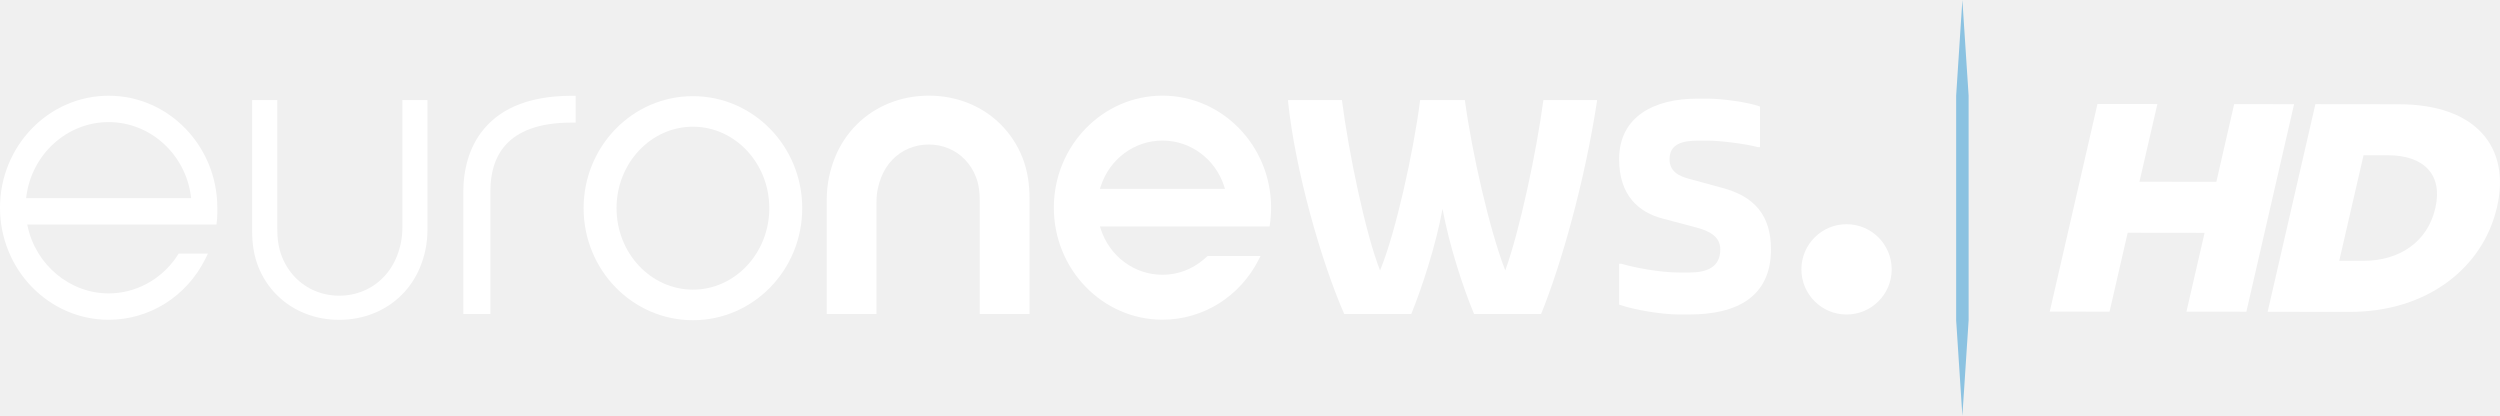
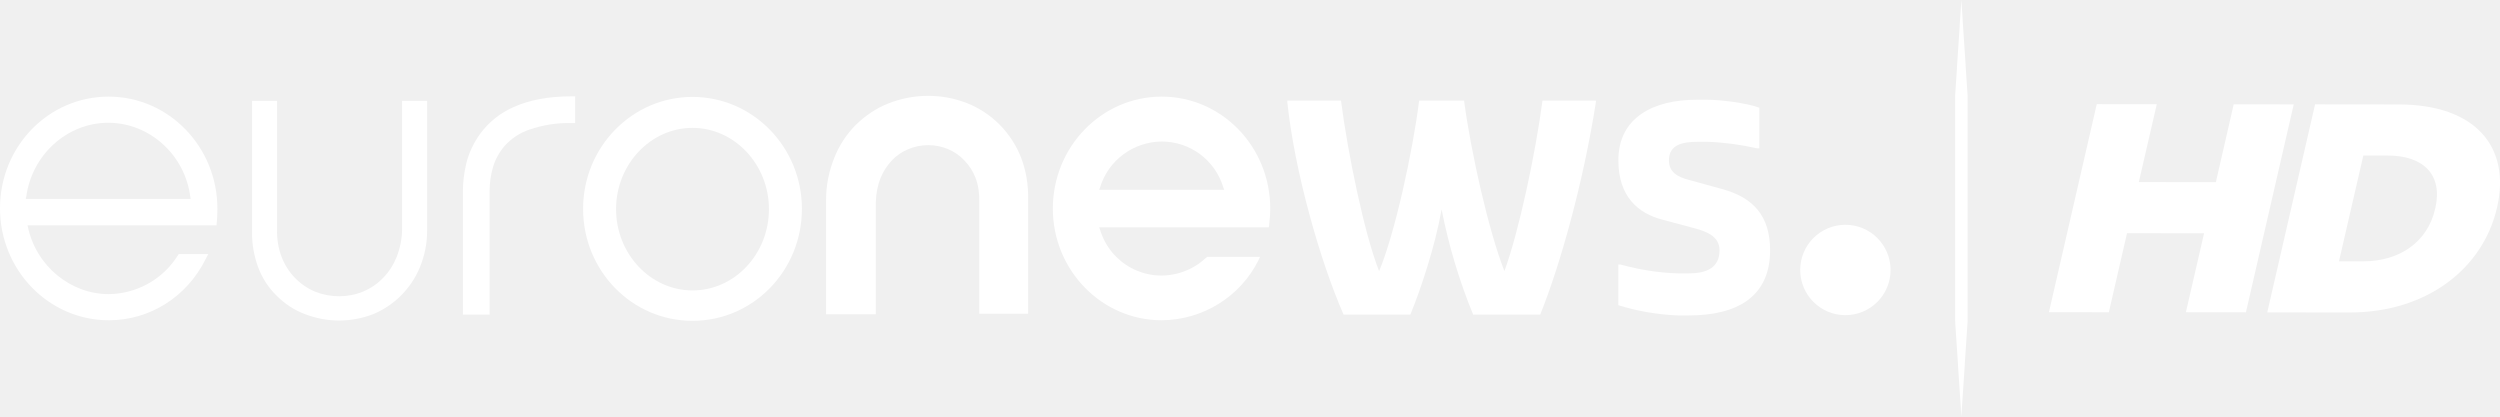
- <svg xmlns="http://www.w3.org/2000/svg" xmlns:xlink="http://www.w3.org/1999/xlink" enable-background="new 0 0 688 102" version="1.0" viewBox="0 0 300.59 50" xml:space="preserve">
-   <g transform="matrix(.3388 0 0 .3388 -3.2291 7.2477)" fill="#fff">
-     <defs>
-       <rect id="b" x="-83" y="-243.28" width="841.89" height="595.28" />
-     </defs>
-     <clipPath id="a">
-       <use width="100%" height="100%" overflow="visible" xlink:href="#b" />
-     </clipPath>
-     <path d="m71.982 70.066c-5.544 7.928-14.451 12.665-23.894 12.665-13.74 0-25.847-10.069-28.784-23.939l-0.107-0.503h67.163c0.402-2.726 0.288-5.7 0.288-5.7l-2e-3 5e-3c0-0.085 6e-3 -0.175 6e-3 -0.262 0-21.918-17.301-39.753-38.564-39.753-21.258 0-38.557 17.835-38.557 39.753 0 21.927 17.299 39.759 38.557 39.759 14.483 0 27.62-8.259 34.289-21.554l0.953-1.937h-10.389c-0.362 0.593-0.709 1.109-0.959 1.466m-53.121-21.606c1.894-15.123 14.458-26.521 29.227-26.521 14.774 0 27.34 11.398 29.226 26.521l0.06 0.463h-58.569z" clip-path="url(#a)" fill="#fff" />
-     <path d="m129.91 92.111c-4.278 0-8.372-0.766-12.166-2.276-3.766-1.504-7.096-3.683-9.902-6.475-2.863-2.84-5.092-6.22-6.624-10.043-1.589-3.992-2.229-8.344-2.208-12.94l-1e-3 -46.257h8.922l-1e-3 45.505c-0.013 3.559 0.421 6.889 1.591 9.898 1.109 2.864 2.718 5.398 4.783 7.531 2.008 2.072 4.375 3.686 7.034 4.795 2.698 1.125 5.577 1.696 8.553 1.696 3.044-3e-3 5.934-0.576 8.628-1.704 2.672-1.119 5.048-2.738 7.061-4.812 2.066-2.122 3.687-4.653 4.819-7.525 1.193-3.025 1.921-6.354 1.928-9.888v-45.496h8.904l-1e-3 46.264c-0.015 4.608-0.953 8.955-2.562 12.919-1.555 3.825-3.796 7.202-6.663 10.041-2.831 2.797-6.168 4.975-9.923 6.476-3.794 1.516-7.889 2.286-12.17 2.292h-2e-3z" clip-path="url(#a)" fill="#fff" />
-     <path d="m173.97 90.043v-43.787c4e-3 -3.256 0.39-6.443 1.149-9.473 1.044-4.201 2.775-7.948 5.146-11.136 2.948-3.968 6.891-7.085 11.718-9.261 5.592-2.513 12.441-3.785 20.357-3.785h1.497v9.517l-1.459-1e-3c-5.774 0-10.726 0.76-14.749 2.255-3.539 1.313-6.451 3.22-8.653 5.667-1.917 2.136-3.344 4.729-4.239 7.701-0.766 2.547-1.16 5.415-1.17 8.524v43.778h-9.597z" clip-path="url(#a)" fill="#fff" />
-     <path d="m357.23 90.041v-40.001c0.013-3.098-0.316-5.976-1.315-8.554-0.923-2.395-2.255-4.503-3.96-6.27-1.637-1.696-3.567-3.016-5.734-3.923-2.221-0.928-4.597-1.399-7.06-1.399-2.506 2e-3 -4.905 0.475-7.127 1.407-2.18 0.917-4.121 2.245-5.769 3.946-1.709 1.762-3.054 3.874-3.999 6.278-1.019 2.595-1.672 5.469-1.676 8.544l-1e-3 39.973h-17.655l-2e-3 -40.772c0.017-5.266 1.09-10.247 2.935-14.806 1.806-4.453 4.41-8.388 7.743-11.699 3.295-3.267 7.176-5.811 11.534-7.56 4.376-1.752 9.082-2.645 13.99-2.653 4.916 0 9.625 0.887 13.998 2.636 4.38 1.753 8.259 4.3 11.529 7.568 3.329 3.315 5.92 7.255 7.7 11.71 1.824 4.597 2.562 9.588 2.539 14.84v40.735z" clip-path="url(#a)" fill="#fff" />
-     <path d="m422.08 92.063c-21.264 0-38.554-17.831-38.554-39.75 0-21.926 17.29-39.762 38.554-39.762 21.257 0 38.55 17.836 38.55 39.762 0 2.025-0.152 4.064-0.45 6.067l-0.091 0.6h-60.204l0.257 0.816c3.123 9.763 11.942 16.325 21.938 16.325 5.432 0 10.547-1.922 14.761-5.55 0 0 1.125-0.969 1.267-1.104h18.765l-0.529 1.056c-6.66 13.284-19.792 21.54-34.264 21.54m0-63.57c-9.996 0-18.815 6.56-21.938 16.329l-0.257 0.815h44.379l-0.257-0.815c-3.12-9.769-11.93-16.329-21.927-16.329" clip-path="url(#a)" fill="#fff" />
-     <path d="m466.64 14.572v-0.452h19.123c2.337 18.309 8.338 47.339 13.526 60.463 5.491-13.124 11.898-42.155 14.241-60.463h15.863c2.441 18.309 8.749 46.123 14.341 60.463 5.188-14.341 11.086-42.155 13.528-60.463h19.019v0.453c-4.372 28.584-12.713 57.975-19.833 75.469h-23.798c-3.966-9.561-8.748-24.207-11.189-37.328-2.34 13.121-7.525 28.582-11.086 37.328h-23.801c-8.346-19.12-17.412-51.189-19.934-75.47" clip-path="url(#a)" fill="#fff" />
-     <path d="m584.14 86.71v-14.5h0.798c4.3 1.302 13.601 3.104 20.3 3.104h3.902c6.195 0 10.898-1.902 10.898-8.202 0-4.699-4.101-6.596-8.601-7.798l-11.7-3.098c-8.598-2.2-15.598-8.203-15.598-21.102 0-15.196 12.5-21.497 27.695-21.497h3.902c4.697 0 14.099 1.203 18.397 2.801v14.399h-0.799c-3.901-1.102-13.298-2.299-17.599-2.299h-3.5c-5.497 0-10.2 1.096-10.2 6.596 0 4.303 3.2 6 7.103 7l11.699 3.199c11.294 3 17.193 9.7 17.193 21.798 0 16.8-12.095 23.098-28.893 23.098h-3.902c-5.9 1e-3 -15.697-1.597-21.095-3.499" clip-path="url(#a)" fill="#fff" />
-     <path d="m680.87 74.2c0 8.85-7.174 16.023-16.023 16.023s-16.022-7.174-16.022-16.023 7.174-16.022 16.022-16.022c8.849 0 16.023 7.174 16.023 16.022" clip-path="url(#a)" fill="#fff" />
-     <path d="m255.44 12.732c-21.424 0-38.792 17.799-38.792 39.756s17.368 39.756 38.792 39.756 38.792-17.8 38.792-39.756-17.368-39.756-38.792-39.756m0 68.669c-14.946 0-27.106-12.971-27.106-28.914s12.16-28.914 27.106-28.914 27.107 12.971 27.107 28.914-12.161 28.914-27.107 28.914" clip-path="url(#a)" fill="#fff" />
+ <svg xmlns="http://www.w3.org/2000/svg" width="800" height="133.33" enable-background="new 0 0 688 102" version="1.0" viewBox="0 0 800 133.33" xml:space="preserve">
+   <g transform="matrix(2.8582 0 0 2.8582 -.0017266 -358.73)" fill="#fff">
+     <g transform="matrix(.043355 0 0 .043355 .00027156 137.68)" fill="#fff" stroke-width="7.338">
+       <path d="m454.24 386.34c-38.893 57.239-104.2 91.729-173.18 92.463-99.801 0-187.86-73.383-209.14-173.92l-0.734-3.669h488c1.468-13.943 2.201-27.886 2.201-41.095v-2.201c0-159.24-125.49-289.13-281.06-289.13s-280.32 129.15-280.32 288.4c0 159.24 125.49 289.13 281.06 289.13 105.67 0 201.07-60.174 249.5-157.04l7.338-13.943h-76.318c-2.201 3.669-5.137 7.338-7.338 11.007zm-386.73-157.04c13.943-110.07 105.67-193 212.08-193s198.87 82.923 212.08 193l0.734 3.669h-425.62v-3.669z" />
+       <path d="m875.46 547.05c-30.087 0-60.174-5.871-88.794-16.878-27.152-10.274-51.368-26.418-71.916-46.965-21.281-20.547-37.425-45.498-47.699-72.649-11.007-30.087-16.878-61.642-16.144-93.93v-336.83h64.577v330.96c-0.734 24.216 2.935 49.167 11.741 71.916 15.41 40.361 46.231 72.649 85.858 89.527 40.361 16.144 85.124 16.144 124.75 0 19.08-8.072 36.692-19.813 51.368-35.224 15.41-15.41 27.152-34.49 35.224-54.304 8.806-22.749 13.943-47.699 13.943-71.916v-330.96h64.577v336.83c0 32.289-6.604 63.843-19.08 93.93-22.749 54.304-66.045 97.6-121.08 120.35-27.152 10.274-57.239 16.144-87.326 16.144z" />
+       <path d="m1195.4 531.64v-318.48c0-23.483 2.935-46.231 8.072-68.98 6.604-29.353 19.814-56.505 37.425-80.721 22.015-29.353 51.368-52.836 85.124-67.512 40.361-18.346 90.261-27.886 148.23-27.886h11.008v68.98h-11.008c-36.692-0.734-72.649 5.137-107.14 16.878-24.216 8.072-46.231 22.749-63.11 41.095-13.943 16.144-24.95 35.224-30.821 55.771-5.871 19.813-8.806 41.095-8.806 61.642v319.22z" />
+       <path d="m2528.8 531.64v-290.6c0.734-21.281-2.201-42.562-9.54-62.376-6.604-16.878-16.144-32.289-29.353-45.498-11.741-12.475-25.684-22.015-41.094-28.619-33.022-13.943-70.448-13.943-103.47 0-16.144 6.604-30.087 16.144-41.828 28.619-12.475 13.209-22.749 28.619-29.353 45.498-8.072 19.813-11.741 40.361-12.475 61.642v290.6h-128.42v-296.47c0-36.692 7.338-73.383 21.281-107.87 12.475-31.555 31.555-60.908 55.771-85.124 24.216-23.483 52.102-42.562 83.657-55.037 65.311-25.684 137.96-26.418 203.27-0.734 31.555 12.475 60.174 31.555 83.657 55.037 24.216 24.216 43.296 53.57 55.771 85.124 13.209 34.49 19.08 71.182 18.346 107.87v295.73h-126.22z" />
+       <path d="m2999.9 546.31c-154.84 0-281.06-129.15-281.06-288.4 0-159.24 125.49-289.13 281.06-289.13 154.84 0 280.32 129.15 280.32 289.13 0 14.677-1.468 30.087-2.935 44.03l-0.734 4.403h-438.1l2.201 5.871c26.418 88.06 118.15 137.96 206.21 111.54 22.015-6.604 43.296-17.612 60.908-33.022 0 0 8.072-7.338 9.54-8.072h136.49l-3.669 8.072c-46.965 94.664-143.83 154.84-250.24 155.57zm0-461.58c-73.383 0.734-137.96 48.433-159.24 118.88l-2.201 5.871h322.89l-2.201-5.871c-21.281-71.182-85.858-118.88-159.24-118.88z" />
+       <path d="m3324.3-17.268v-3.669h138.69c16.878 132.82 60.174 344.17 98.334 440.3 40.361-95.398 86.592-306.74 103.47-440.3h115.95c17.612 132.82 63.11 335.36 104.2 440.3 38.159-104.2 80.722-306.74 98.333-440.3h137.96v3.669c-32.289 207.67-92.463 421.95-143.83 548.91h-173.18c-35.958-87.326-63.11-178.32-81.455-271.52-16.878 95.398-54.304 207.67-80.722 271.52h-172.45c-60.908-138.69-126.95-372.05-145.3-548.91z" />
+       <path d="m4179.2 507.42v-104.94h5.871c48.433 13.209 97.6 21.281 147.5 22.749h28.619c44.764 0 79.254-13.943 79.254-59.44 0-34.49-30.087-47.699-62.376-56.505l-85.124-22.749c-62.376-16.144-113.74-59.44-113.74-153.37 0-110.81 90.995-156.31 201.8-156.31h28.619c34.49 0 102.74 8.806 133.56 20.547v104.94h-5.871c-41.828-9.54-85.124-15.41-127.69-16.878h-25.684c-40.361 0-74.117 8.072-74.117 47.699 0 31.555 23.483 43.296 51.368 50.634l85.124 23.483c82.189 22.015 124.75 70.448 124.75 158.51 0 121.82-88.06 168.05-209.88 168.05h-28.619c-52.102-2.201-104.2-11.007-153.37-26.418z" />
+       <circle cx="4765.5" cy="416.43" r="116.68" />
+       <path d="m1788.3-30.477c-155.57 0-282.53 129.15-282.53 289.13s126.22 289.13 282.53 289.13 282.53-129.15 282.53-289.13-126.95-289.13-282.53-289.13zm0 499.74c-108.61 0-197.4-94.664-197.4-209.88s88.794-209.88 197.4-209.88 197.4 94.664 197.4 209.88-88.06 209.88-197.4 209.88z" />
+     </g>
  </g>
-   <path d="m235.2 11.5v27c0.249 3.833 0.499 7.667 0.748 11.5 0.251-3.833 0.501-7.667 0.752-11.5l-2e-3 -27c-0.25-3.833-0.5-7.667-0.75-11.5-0.249 3.833-0.499 7.667-0.748 11.5z" fill="#8bc2e1" stroke-width=".224" />
-   <g transform="matrix(.46753 .040903 -.040903 .46753 26.763 42.16)" fill="#fff" stroke-width="3.78">
+   <path d="m625.64 30.665v71.996c0.665 10.222 1.33 20.444 1.996 30.665 0.668-10.222 1.336-20.444 2.004-30.665l-5e-3 -71.996c-0.666-10.222-1.332-20.444-1.999-30.665-0.665 10.222-1.33 20.444-1.996 30.665z" fill="#fff" stroke-width=".597" />
+   <g transform="matrix(1.2467 .10907 -.10907 1.2467 69.839 112.42)" fill="#fff" stroke-width="3.78">
    <path d="m473-104.82 15.293-1.32-2.841 20.228 19.626-1.693 2.812-20.228 15.293-1.32-7.546 54.028-15.293 1.32 2.869-20.515-19.626 1.693-2.869 20.544-15.264 1.32z" />
    <path d="m544.43-70.73c9.124-0.803 15.896-6.255 17.101-14.977l0.03-0.172c1.205-8.637-4.16-13.141-13.285-12.338l-6.226 0.545-3.845 27.488zm-15.81-38.906 21.261-1.836c19.712-1.722 29.554 8.407 27.401 24.016l-0.03 0.144c-2.181 15.609-15.379 28.205-35.235 29.926l-20.946 1.808z" />
  </g>
</svg>
